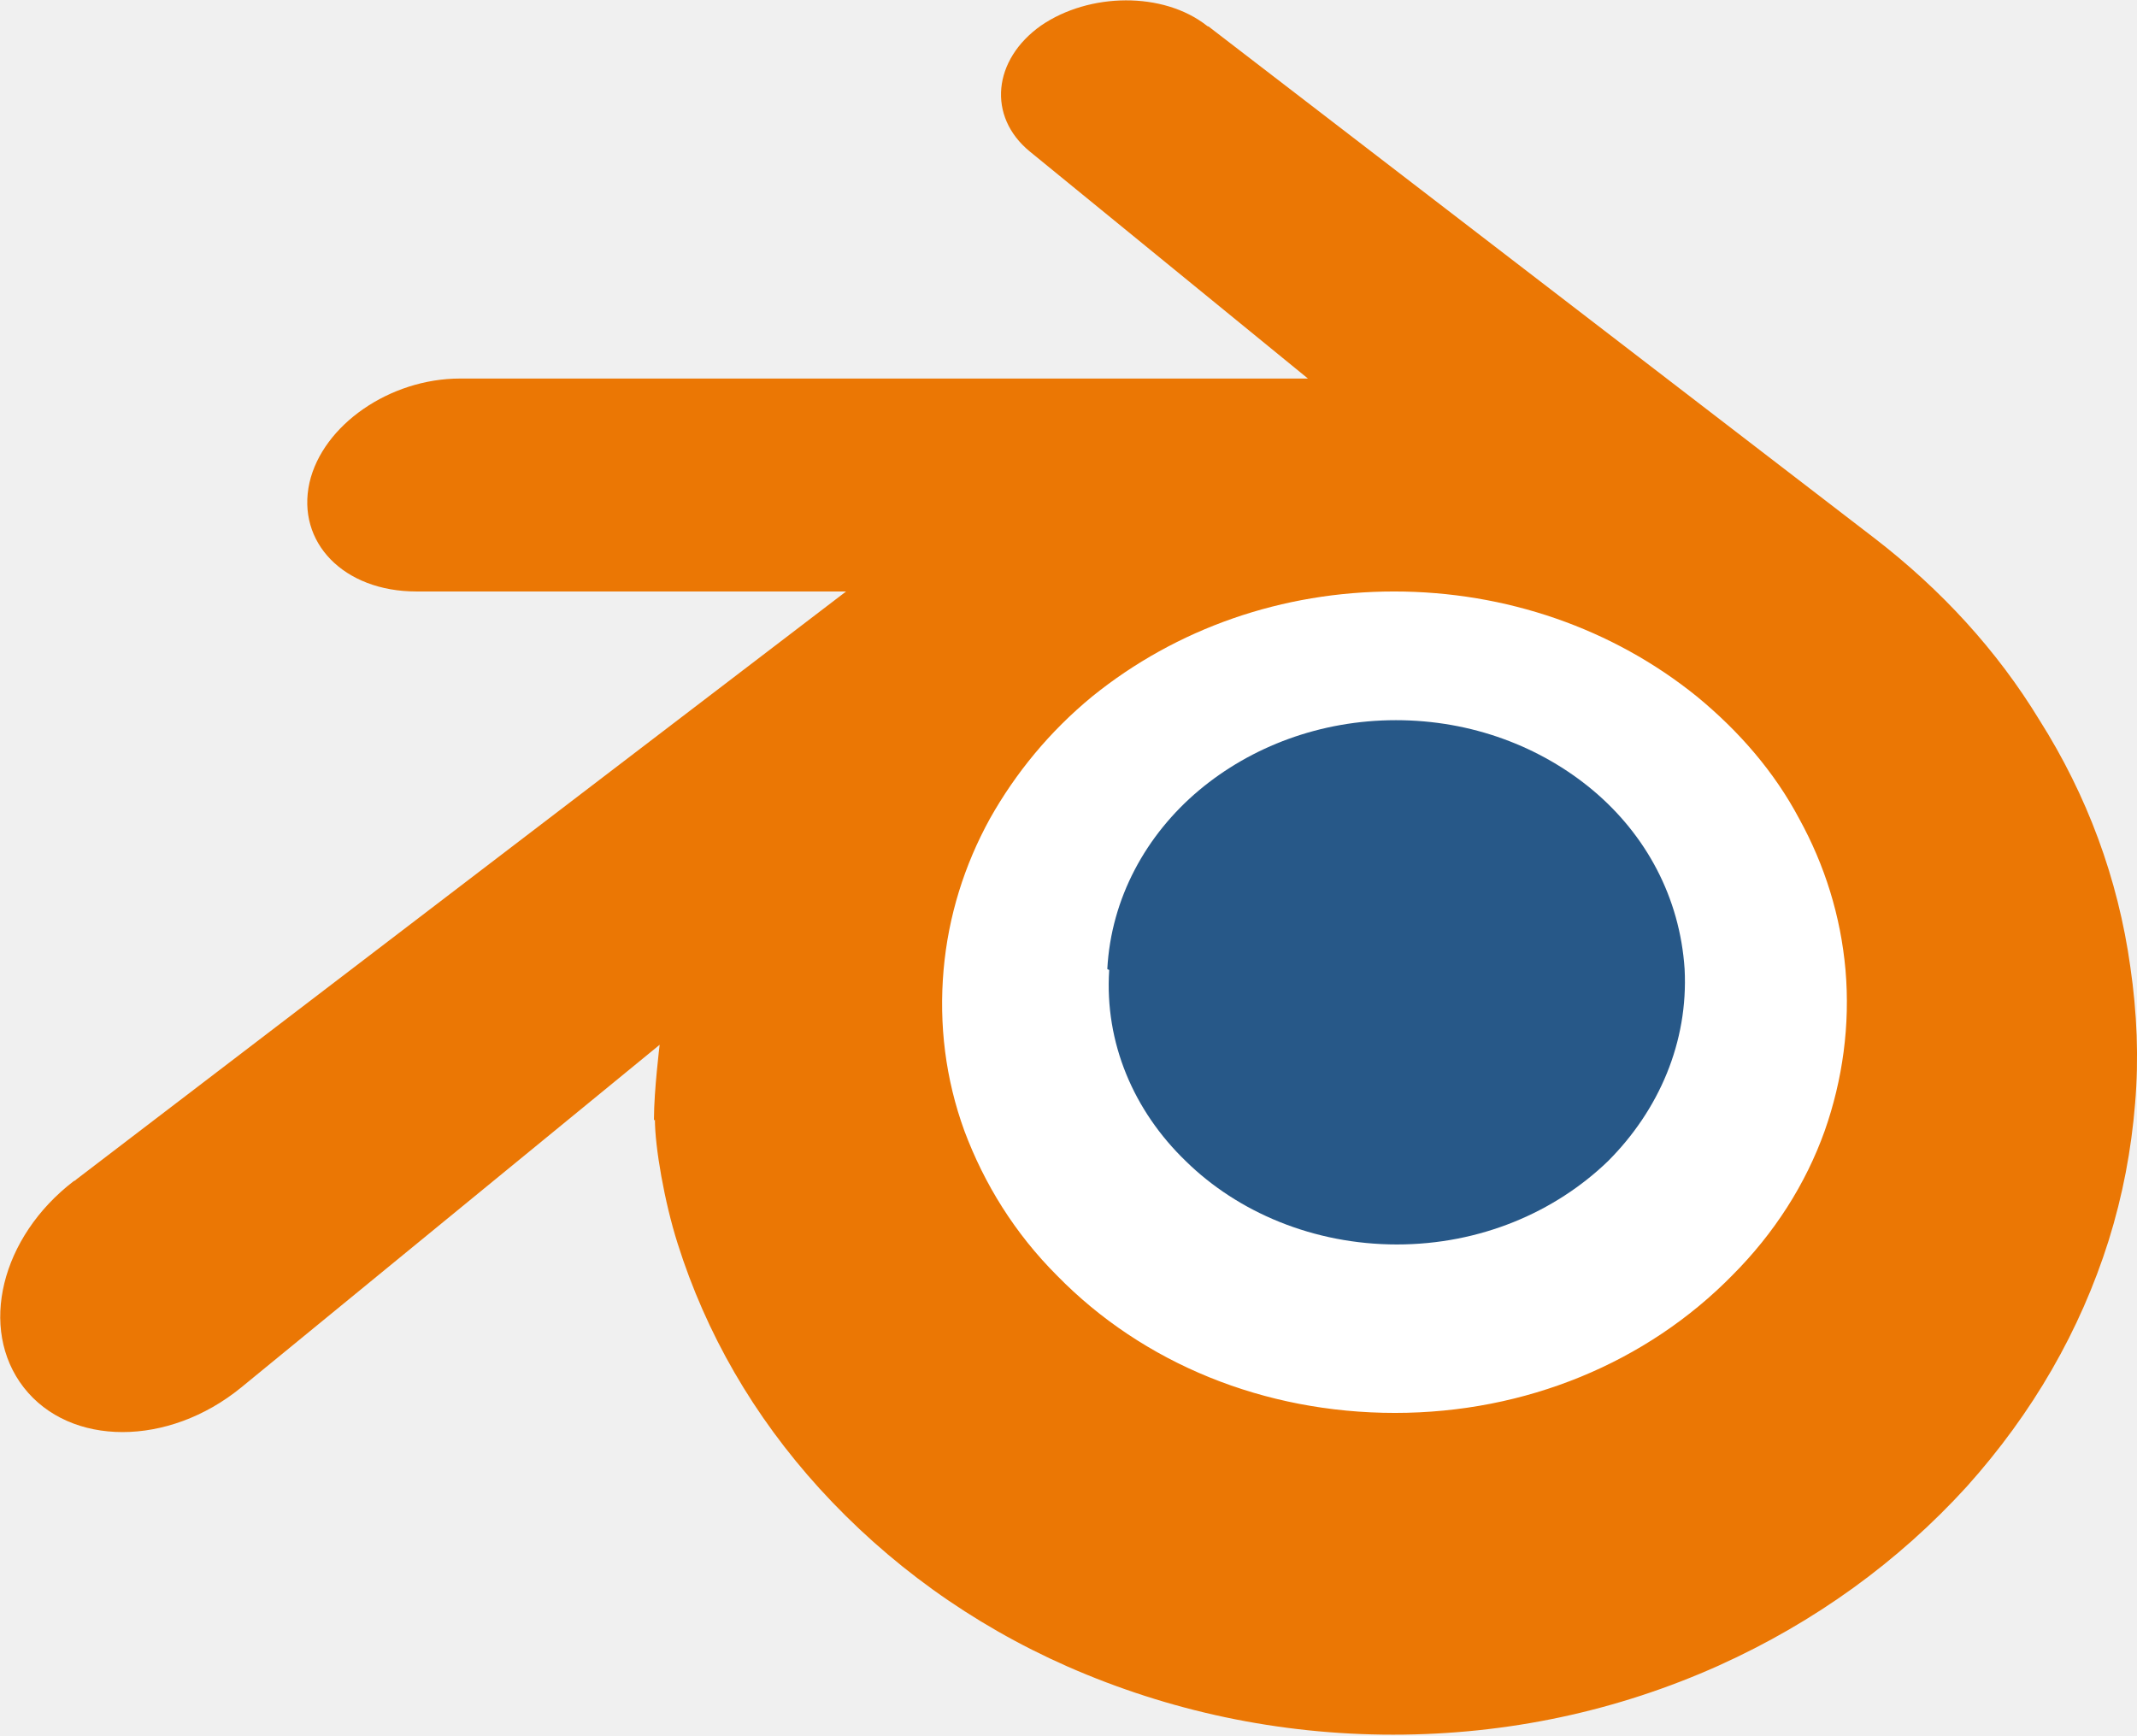
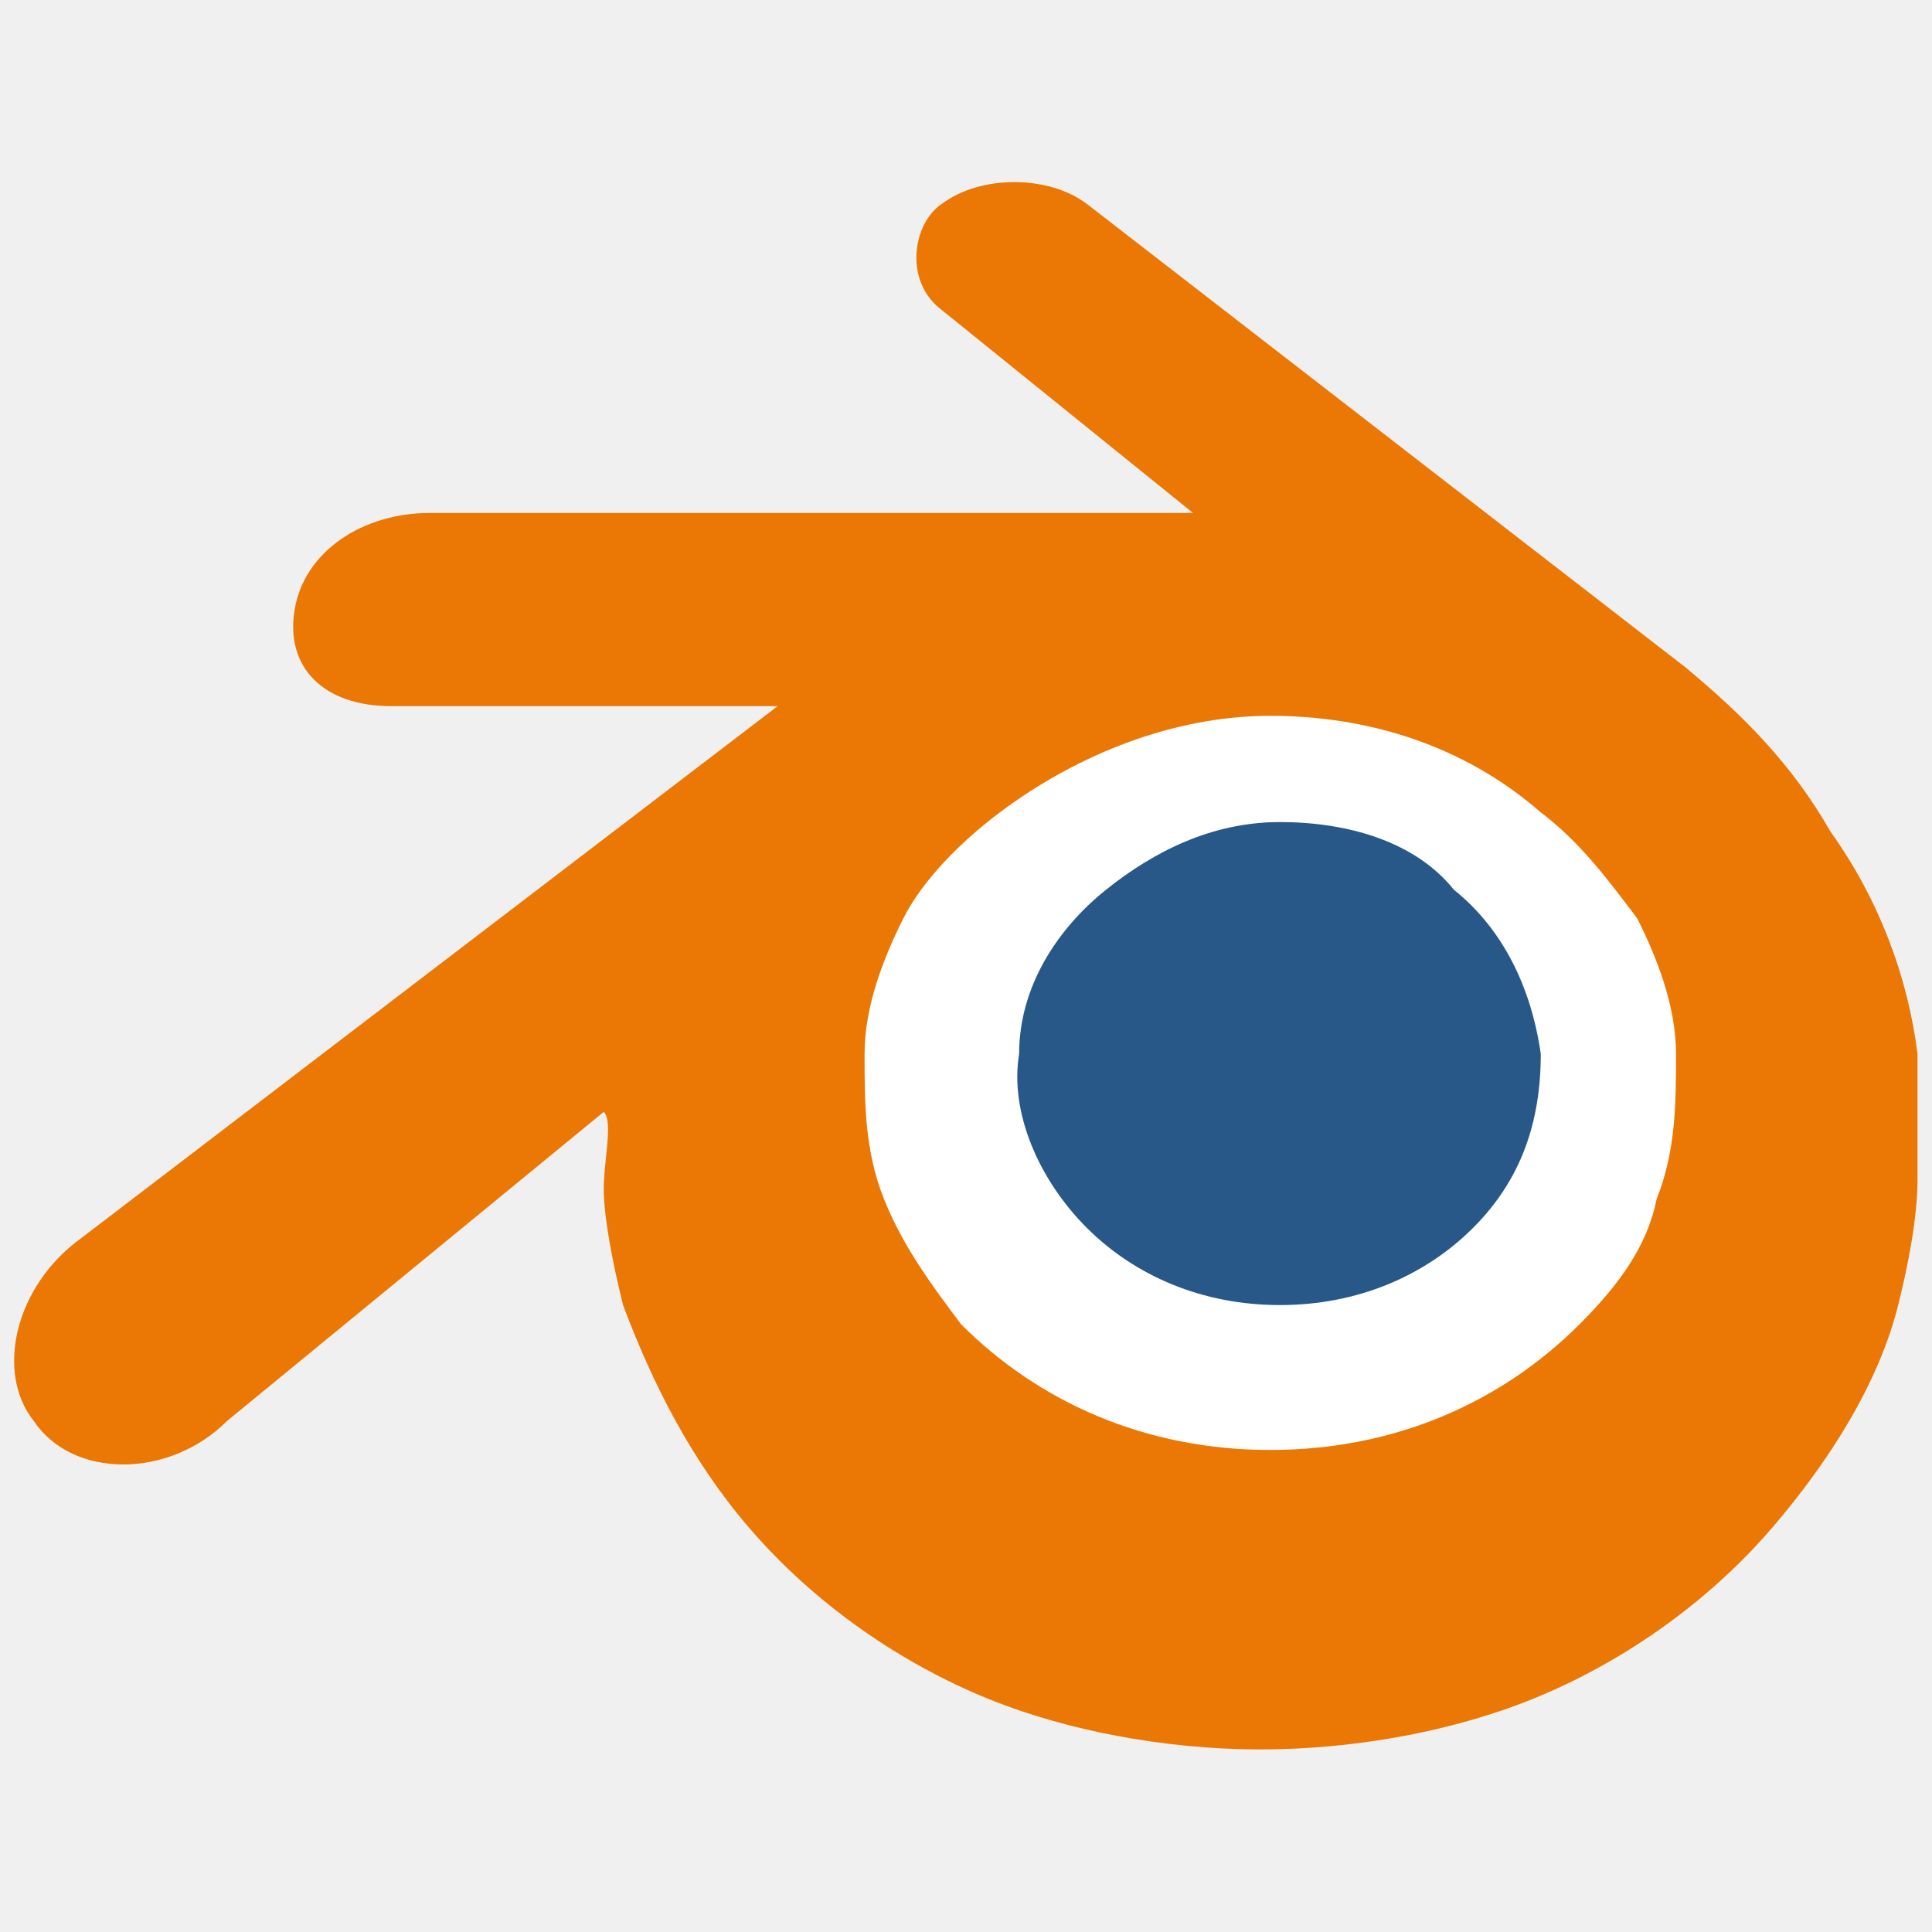
- <svg xmlns="http://www.w3.org/2000/svg" id="Capa_2" viewBox="0 0 22.58 18.34">
+ <svg xmlns="http://www.w3.org/2000/svg" id="Capa_1" viewBox="0 0 20 20">
  <defs>
-     <style>.cls-1{fill:#fff;}.cls-2{fill:#eb7704;}.cls-3{fill:#275888;}</style>
+     <style>.cls-1{fill:#fff;}.cls-1,.cls-2,.cls-3{stroke-width:0px;}.cls-2{fill:#275888;}.cls-3{fill:#eb7704;}</style>
  </defs>
  <g id="Capa_1-2">
-     <path class="cls-1" d="m8.45,10.42c.08-1.46.8-2.76,1.88-3.67,1.06-.9,2.49-1.45,4.05-1.45s2.98.55,4.04,1.45c1.08.91,1.8,2.21,1.88,3.67.08,1.5-.52,2.91-1.58,3.94-1.08,1.05-2.62,1.72-4.35,1.72s-3.27-.66-4.35-1.72c-1.06-1.04-1.67-2.43-1.58-3.94h0Z" />
-     <path class="cls-3" d="m11.7,10.24c.04-.75.41-1.42.97-1.89.55-.46,1.28-.74,2.08-.74s1.53.28,2.08.74c.56.47.92,1.13.97,1.89.04.77-.27,1.49-.81,2.03-.56.54-1.35.88-2.23.88s-1.68-.34-2.23-.88c-.55-.53-.86-1.25-.81-2.02h0Z" />
-     <path class="cls-2" d="m6.92,11.83c0,.29.1.87.24,1.31.3.95.8,1.82,1.5,2.59.72.79,1.6,1.43,2.62,1.88,1.07.47,2.23.72,3.44.72,1.21,0,2.37-.25,3.44-.73,1.02-.46,1.9-1.1,2.62-1.89.7-.78,1.2-1.65,1.5-2.6.15-.48.24-.96.28-1.45.04-.48.02-.96-.05-1.44-.13-.94-.46-1.82-.96-2.61-.45-.74-1.04-1.38-1.74-1.92h0S12.77.28,12.77.28c0,0-.01,0-.02-.01-.46-.36-1.24-.35-1.75,0-.51.36-.57.96-.12,1.33h0s2.94,2.4,2.94,2.4H4.87s-.01,0-.01,0c-.74,0-1.45.49-1.59,1.1-.14.63.36,1.15,1.13,1.15h0s4.54,0,4.54,0L.81,12.46s-.02.02-.03.02C.01,13.07-.23,14.04.25,14.66c.49.63,1.53.63,2.3,0l4.42-3.62s-.06.49-.06.78v.02Zm11.39,1.64c-.91.93-2.19,1.46-3.57,1.46-1.38,0-2.66-.52-3.57-1.45-.45-.45-.77-.97-.98-1.53-.2-.55-.27-1.12-.22-1.7.05-.57.22-1.11.49-1.6.27-.48.63-.92,1.08-1.29.89-.72,2.01-1.11,3.19-1.11,1.18,0,2.31.39,3.2,1.11.45.37.82.8,1.08,1.29.27.49.44,1.03.49,1.6.05.58-.03,1.16-.22,1.7-.2.56-.53,1.08-.98,1.53h0Z" />
+     <path class="cls-1" d="M7.65,11.01c.1-1.3.7-2.4,1.7-3.3.9-.8,2.2-1.3,3.6-1.3s2.6.5,3.6,1.3,1.6,2,1.7,3.3-.5,2.6-1.4,3.5c-1,.9-2.3,1.5-3.9,1.5s-2.9-.6-3.9-1.5c-1-.9-1.5-2.2-1.4-3.5h0Z" />
+     <path class="cls-2" d="M10.55,10.91c0-.7.4-1.3.9-1.7s1.1-.7,1.8-.7,1.4.2,1.8.7c.5.4.8,1,.9,1.7,0,.7-.2,1.3-.7,1.8s-1.2.8-2,.8-1.5-.3-2-.8c-.5-.5-.8-1.2-.7-1.8h0Z" />
+     <path class="cls-3" d="M6.25,12.31c0,.3.1.8.2,1.2.3.8.7,1.6,1.3,2.3.6.7,1.4,1.3,2.3,1.7.9.4,2,.6,3,.6s2.1-.2,3-.6,1.7-1,2.3-1.7c.6-.7,1.1-1.5,1.3-2.3.1-.4.2-.9.2-1.3v-1.3c-.1-.8-.4-1.6-.9-2.3-.4-.7-.9-1.2-1.5-1.7h0l-6.2-4.8h0c-.4-.3-1.1-.3-1.5,0-.3.2-.4.8,0,1.1h0l2.6,2.1h-7.9c-.7,0-1.3.4-1.4,1-.1.6.3,1,1,1h4L.85,12.81h0c-.7.5-.9,1.4-.5,1.9.4.6,1.4.6,2,0l3.9-3.2c.1.1,0,.5,0,.8h0ZM16.35,13.71c-.8.8-1.9,1.3-3.2,1.3s-2.4-.5-3.2-1.3c-.3-.4-.6-.8-.8-1.3s-.2-1-.2-1.5.2-1,.4-1.4.6-.8,1-1.1c.8-.6,1.8-1,2.8-1s2,.3,2.8,1c.4.3.7.7,1,1.1.2.4.4.9.4,1.4s0,1-.2,1.5c-.1.5-.4.9-.8,1.3h0Z" />
  </g>
</svg>
